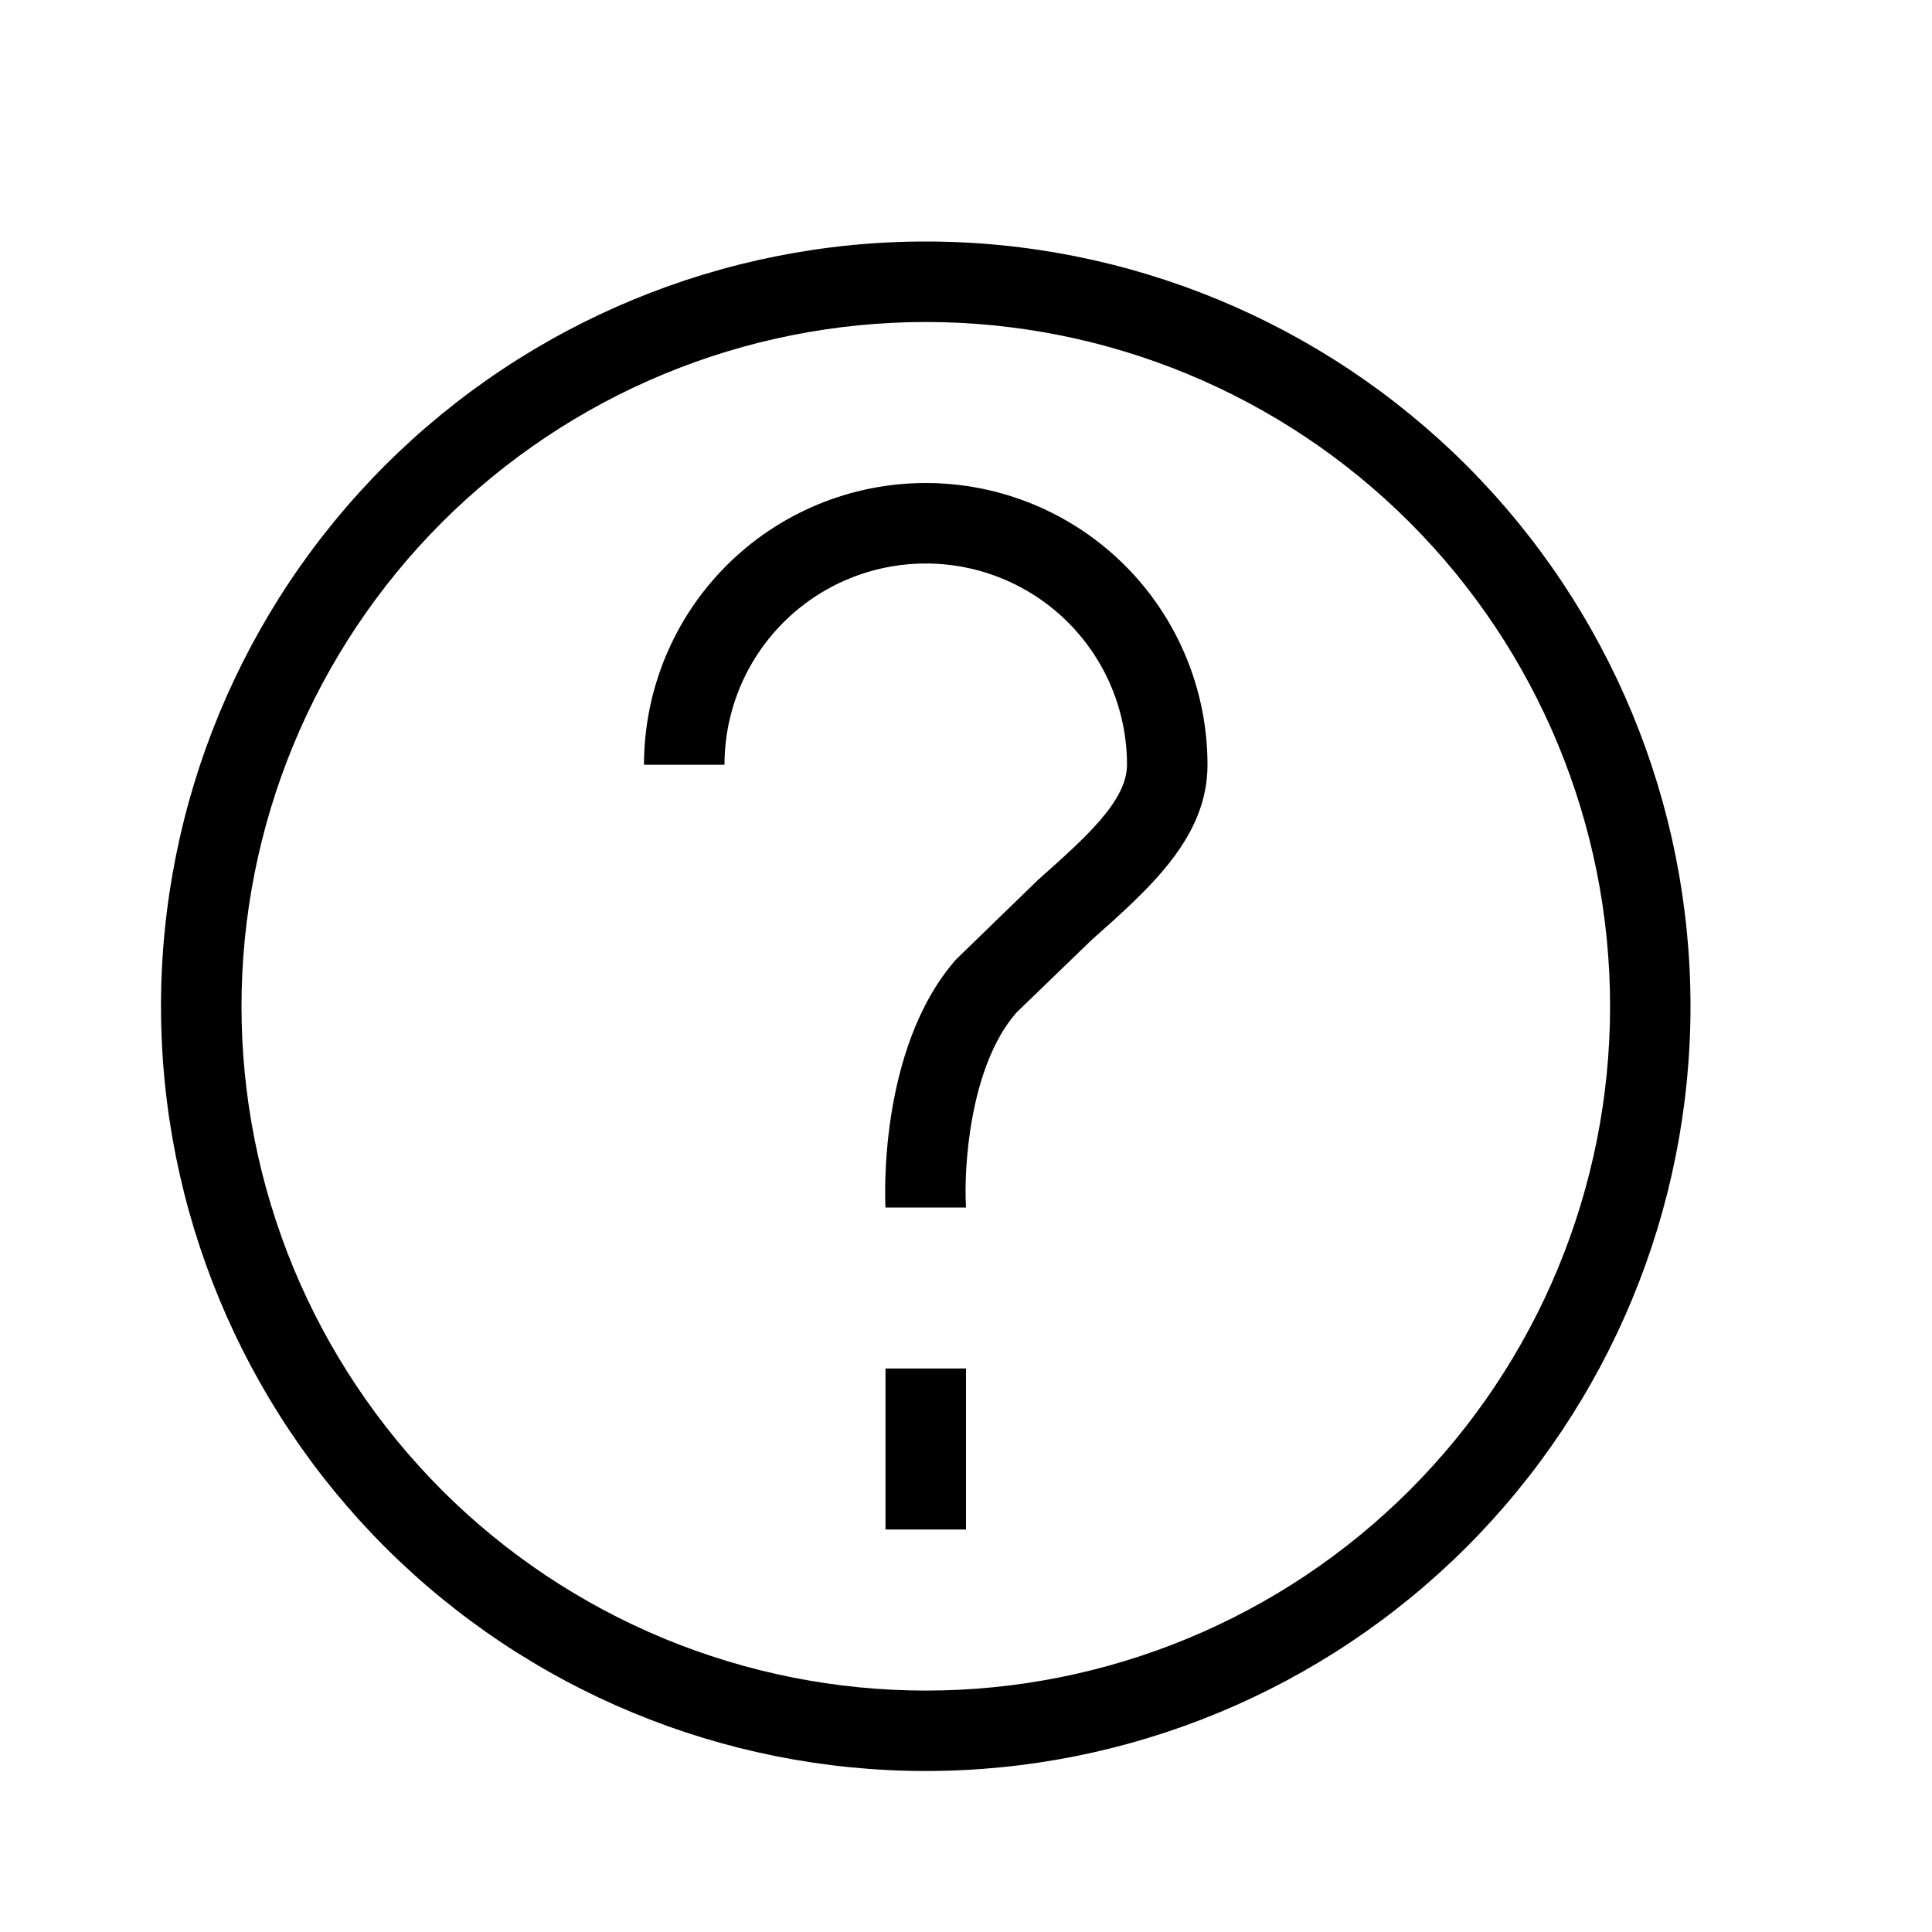
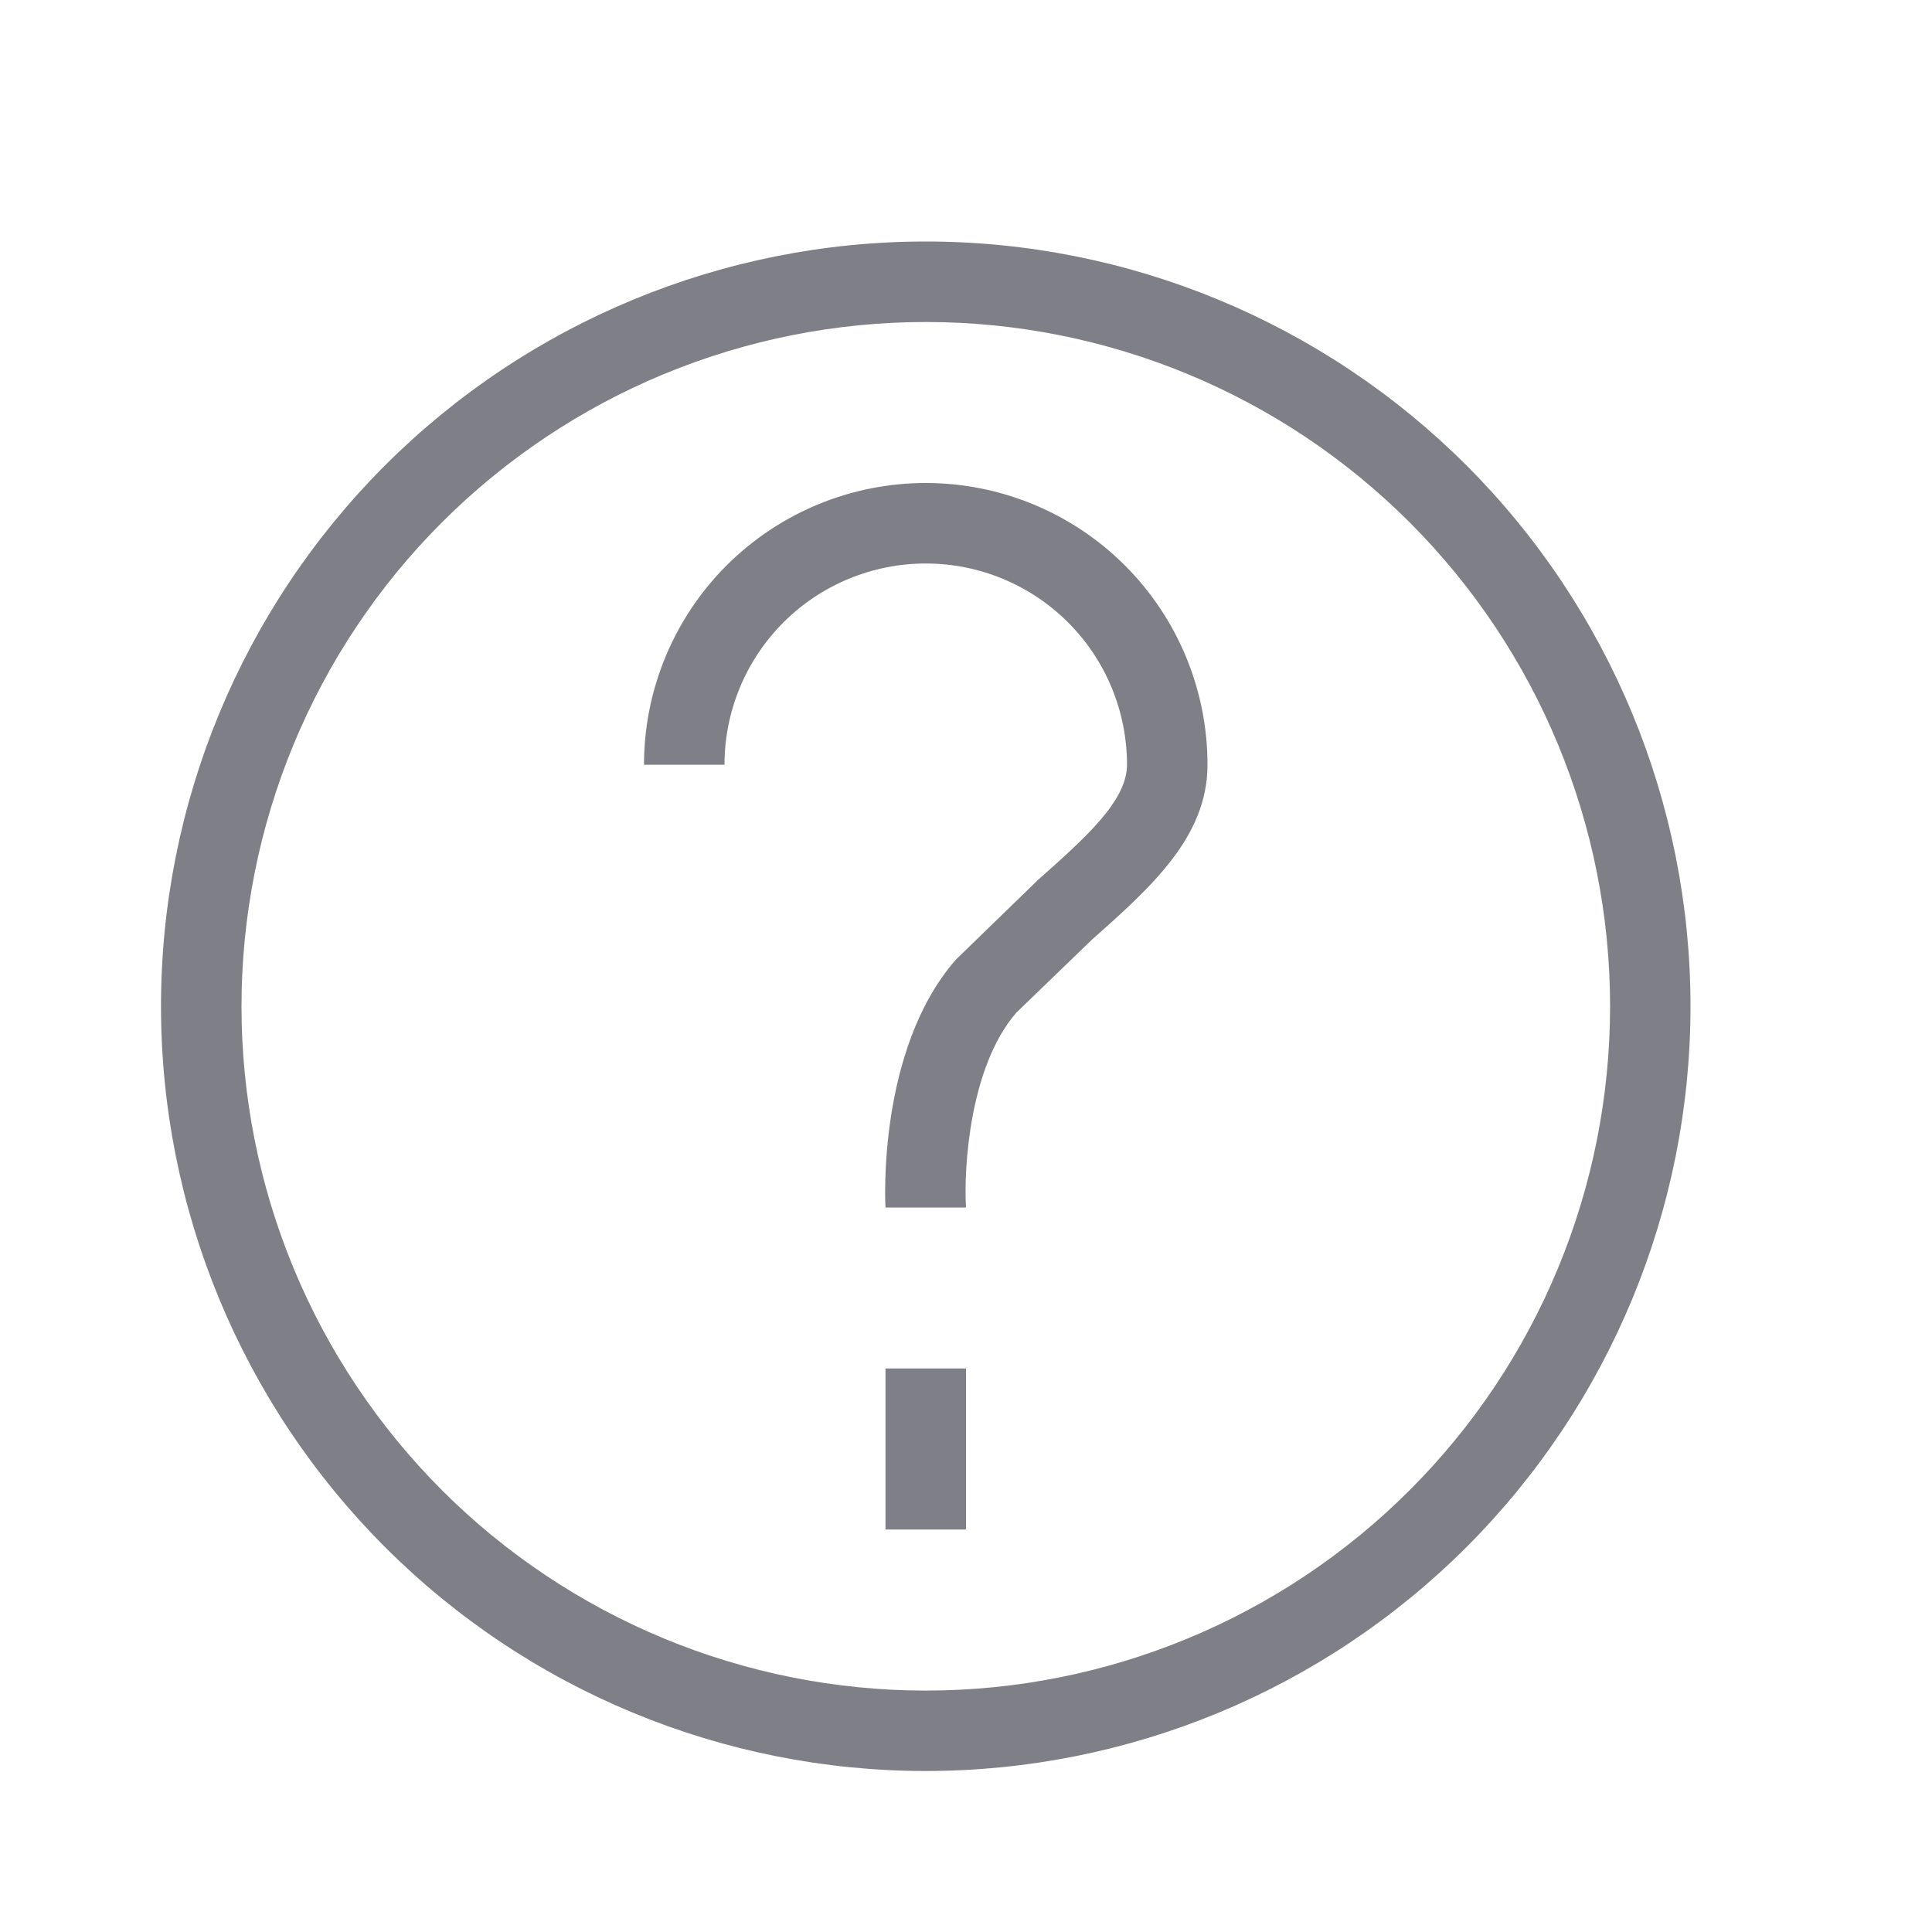
<svg xmlns="http://www.w3.org/2000/svg" width="24" height="24" viewBox="0 0 24 24" fill="none">
-   <path d="M11.5 4C10.384 4 9.278 4.22 8.247 4.647C7.216 5.074 6.279 5.701 5.489 6.49C4.7 7.279 4.074 8.217 3.647 9.248C3.22 10.279 3 11.385 3 12.501C3 13.617 3.22 14.723 3.647 15.754C4.074 16.785 4.701 17.722 5.49 18.512C6.279 19.301 7.217 19.927 8.248 20.354C9.279 20.781 10.385 21.001 11.501 21.001C13.755 21.001 15.918 20.105 17.512 18.511C19.106 16.917 20.001 14.755 20.001 12.5C20.001 10.245 19.105 8.083 17.511 6.489C15.917 4.895 13.755 4 11.5 4ZM11.5 3C14.02 3 16.436 4.001 18.218 5.782C19.999 7.564 21 9.98 21 12.5C21 15.02 19.999 17.436 18.218 19.218C16.436 20.999 14.02 22 11.5 22C8.98 22 6.564 20.999 4.782 19.218C3.001 17.436 2 15.02 2 12.5C2 9.98 3.001 7.564 4.782 5.782C6.564 4.001 8.98 3 11.5 3ZM11 17H12V19H11V17ZM11.5 6C12.428 6 13.319 6.369 13.975 7.025C14.631 7.681 15 8.572 15 9.5C15 10.397 14.301 11.019 13.561 11.676L12.626 12.579C12.038 13.253 11.974 14.534 11.999 14.971V15H11C10.996 14.948 10.898 13.036 11.874 11.921L12.896 10.929C13.488 10.403 14 9.948 14 9.5C14 8.837 13.737 8.201 13.268 7.732C12.799 7.263 12.163 7 11.5 7C10.837 7 10.201 7.263 9.732 7.732C9.263 8.201 9 8.837 9 9.5H8C8 8.572 8.369 7.681 9.025 7.025C9.681 6.369 10.572 6 11.5 6Z" fill="black" />
+   <path d="M11.5 4C10.384 4 9.278 4.22 8.247 4.647C7.216 5.074 6.279 5.701 5.489 6.49C4.7 7.279 4.074 8.217 3.647 9.248C3.22 10.279 3 11.385 3 12.501C3 13.617 3.22 14.723 3.647 15.754C4.074 16.785 4.701 17.722 5.49 18.512C6.279 19.301 7.217 19.927 8.248 20.354C9.279 20.781 10.385 21.001 11.501 21.001C13.755 21.001 15.918 20.105 17.512 18.511C19.106 16.917 20.001 14.755 20.001 12.5C20.001 10.245 19.105 8.083 17.511 6.489C15.917 4.895 13.755 4 11.5 4ZM11.5 3C14.02 3 16.436 4.001 18.218 5.782C19.999 7.564 21 9.98 21 12.5C21 15.02 19.999 17.436 18.218 19.218C16.436 20.999 14.02 22 11.5 22C8.98 22 6.564 20.999 4.782 19.218C3.001 17.436 2 15.02 2 12.5C2 9.98 3.001 7.564 4.782 5.782C6.564 4.001 8.98 3 11.5 3ZM11 17H12V19H11V17ZM11.5 6C12.428 6 13.319 6.369 13.975 7.025C14.631 7.681 15 8.572 15 9.5C15 10.397 14.301 11.019 13.561 11.676L12.626 12.579C12.038 13.253 11.974 14.534 11.999 14.971V15H11C10.996 14.948 10.898 13.036 11.874 11.921L12.896 10.929C13.488 10.403 14 9.948 14 9.5C14 8.837 13.737 8.201 13.268 7.732C12.799 7.263 12.163 7 11.5 7C10.837 7 10.201 7.263 9.732 7.732C9.263 8.201 9 8.837 9 9.5H8C8 8.572 8.369 7.681 9.025 7.025C9.681 6.369 10.572 6 11.5 6Z" fill="#7F8087" />
</svg>
